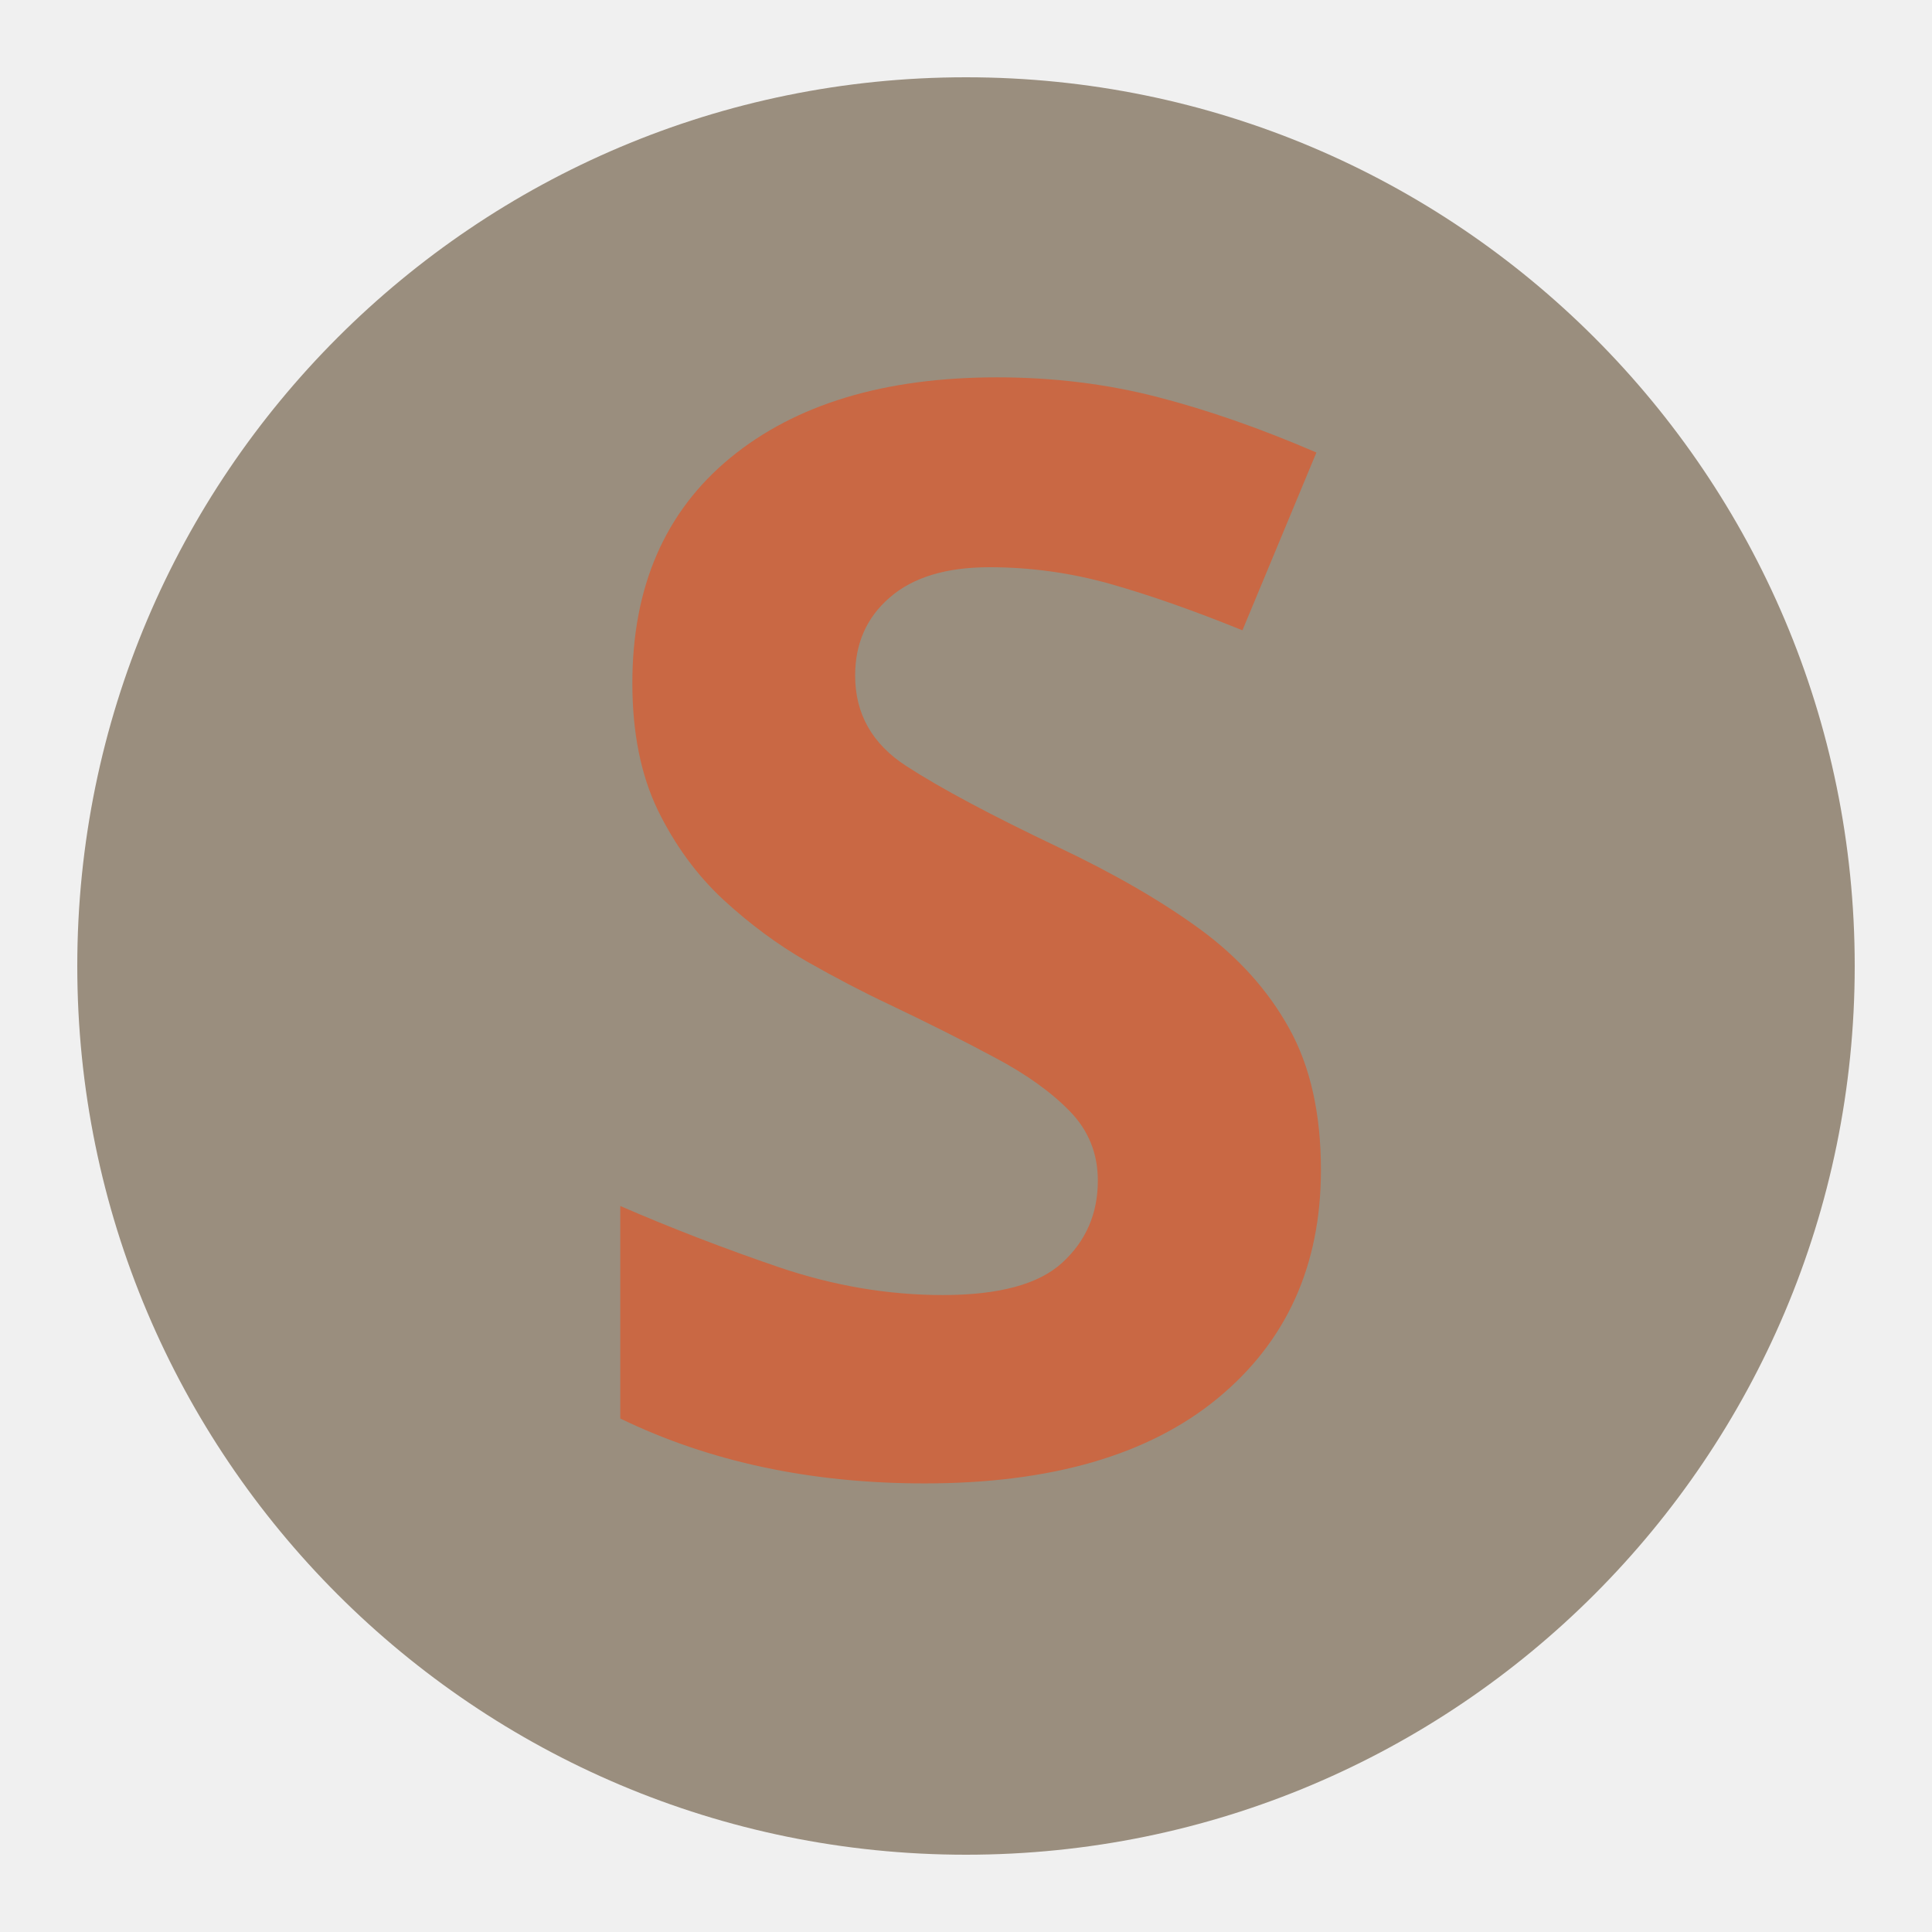
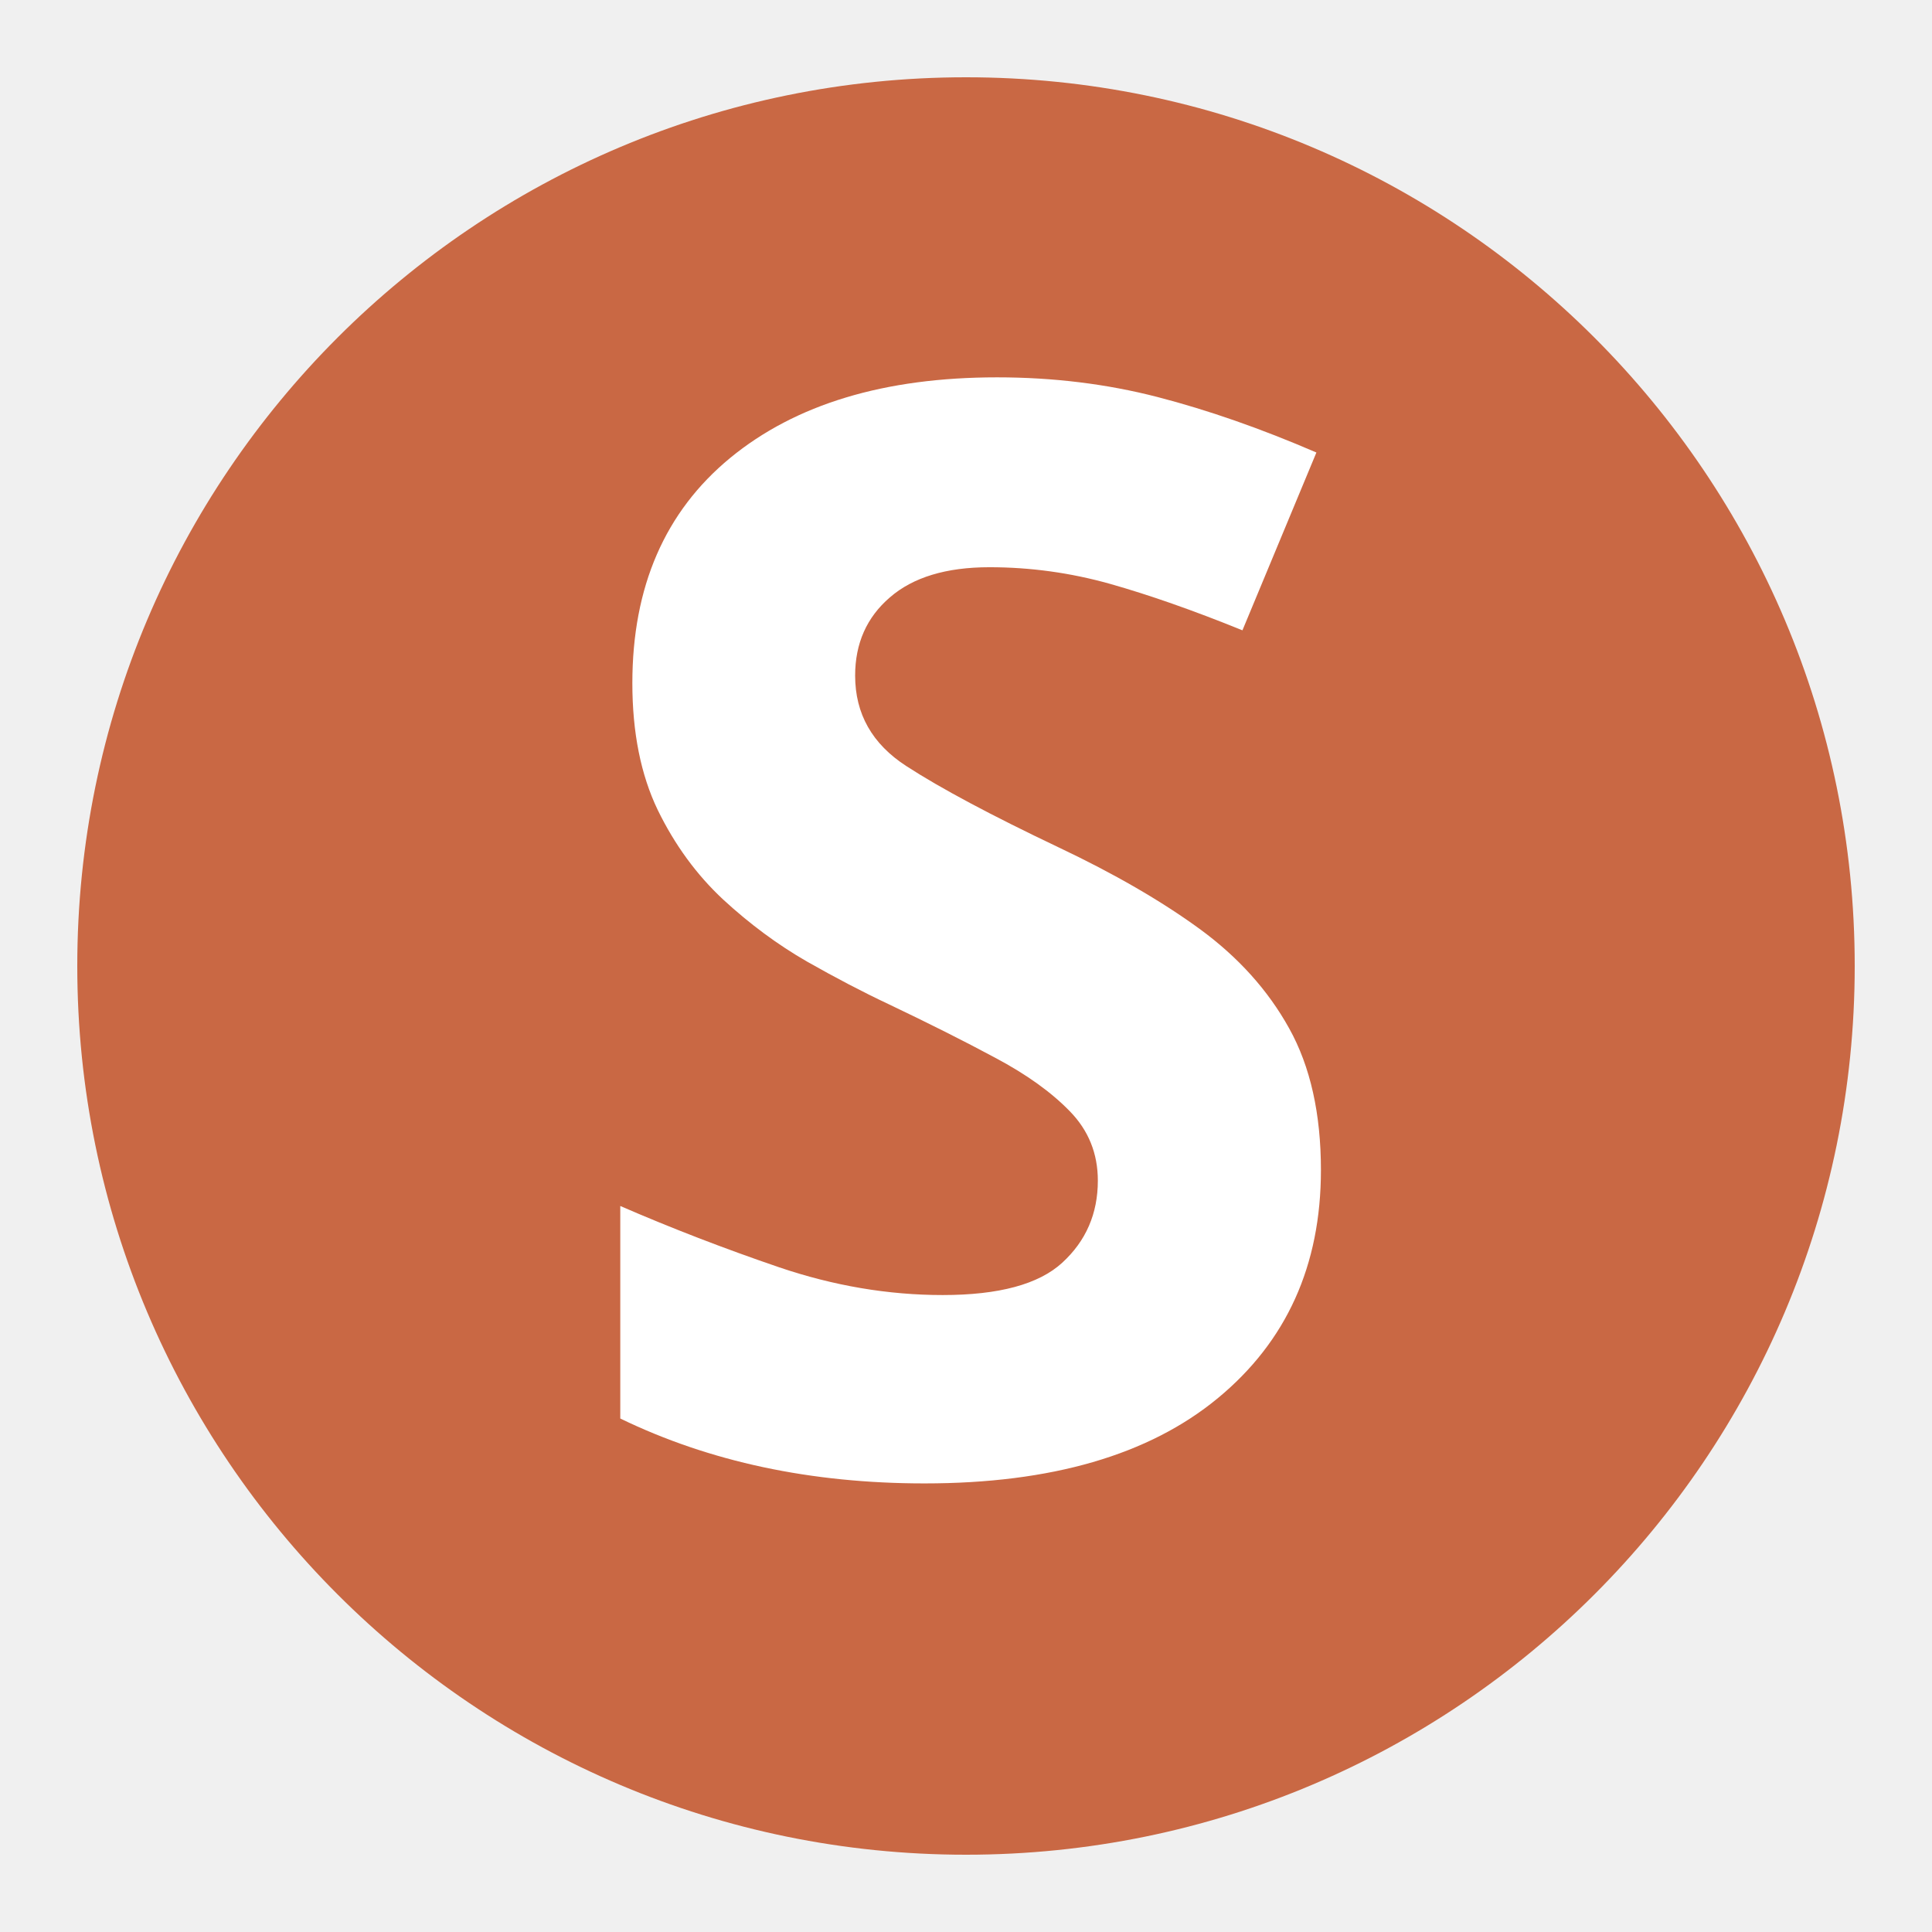
<svg xmlns="http://www.w3.org/2000/svg" width="32" height="32" viewBox="0 0 100 100" fill="none">
-   <circle cx="50" cy="50" r="46" fill="#9a8e7e" />
-   <text x="50" y="76" font-family="Arial Black, 'Arial Bold', Gadget, sans-serif" font-weight="900" font-size="78" text-anchor="middle" fill="#c96844">S</text>
+   <circle cx="50" cy="50" r="46" fill="#c96844" />
+   <text x="50" y="76" font-family="Arial Black, 'Arial Bold', Gadget, sans-serif" font-weight="900" font-size="78" text-anchor="middle" fill="white">S</text>
</svg>
